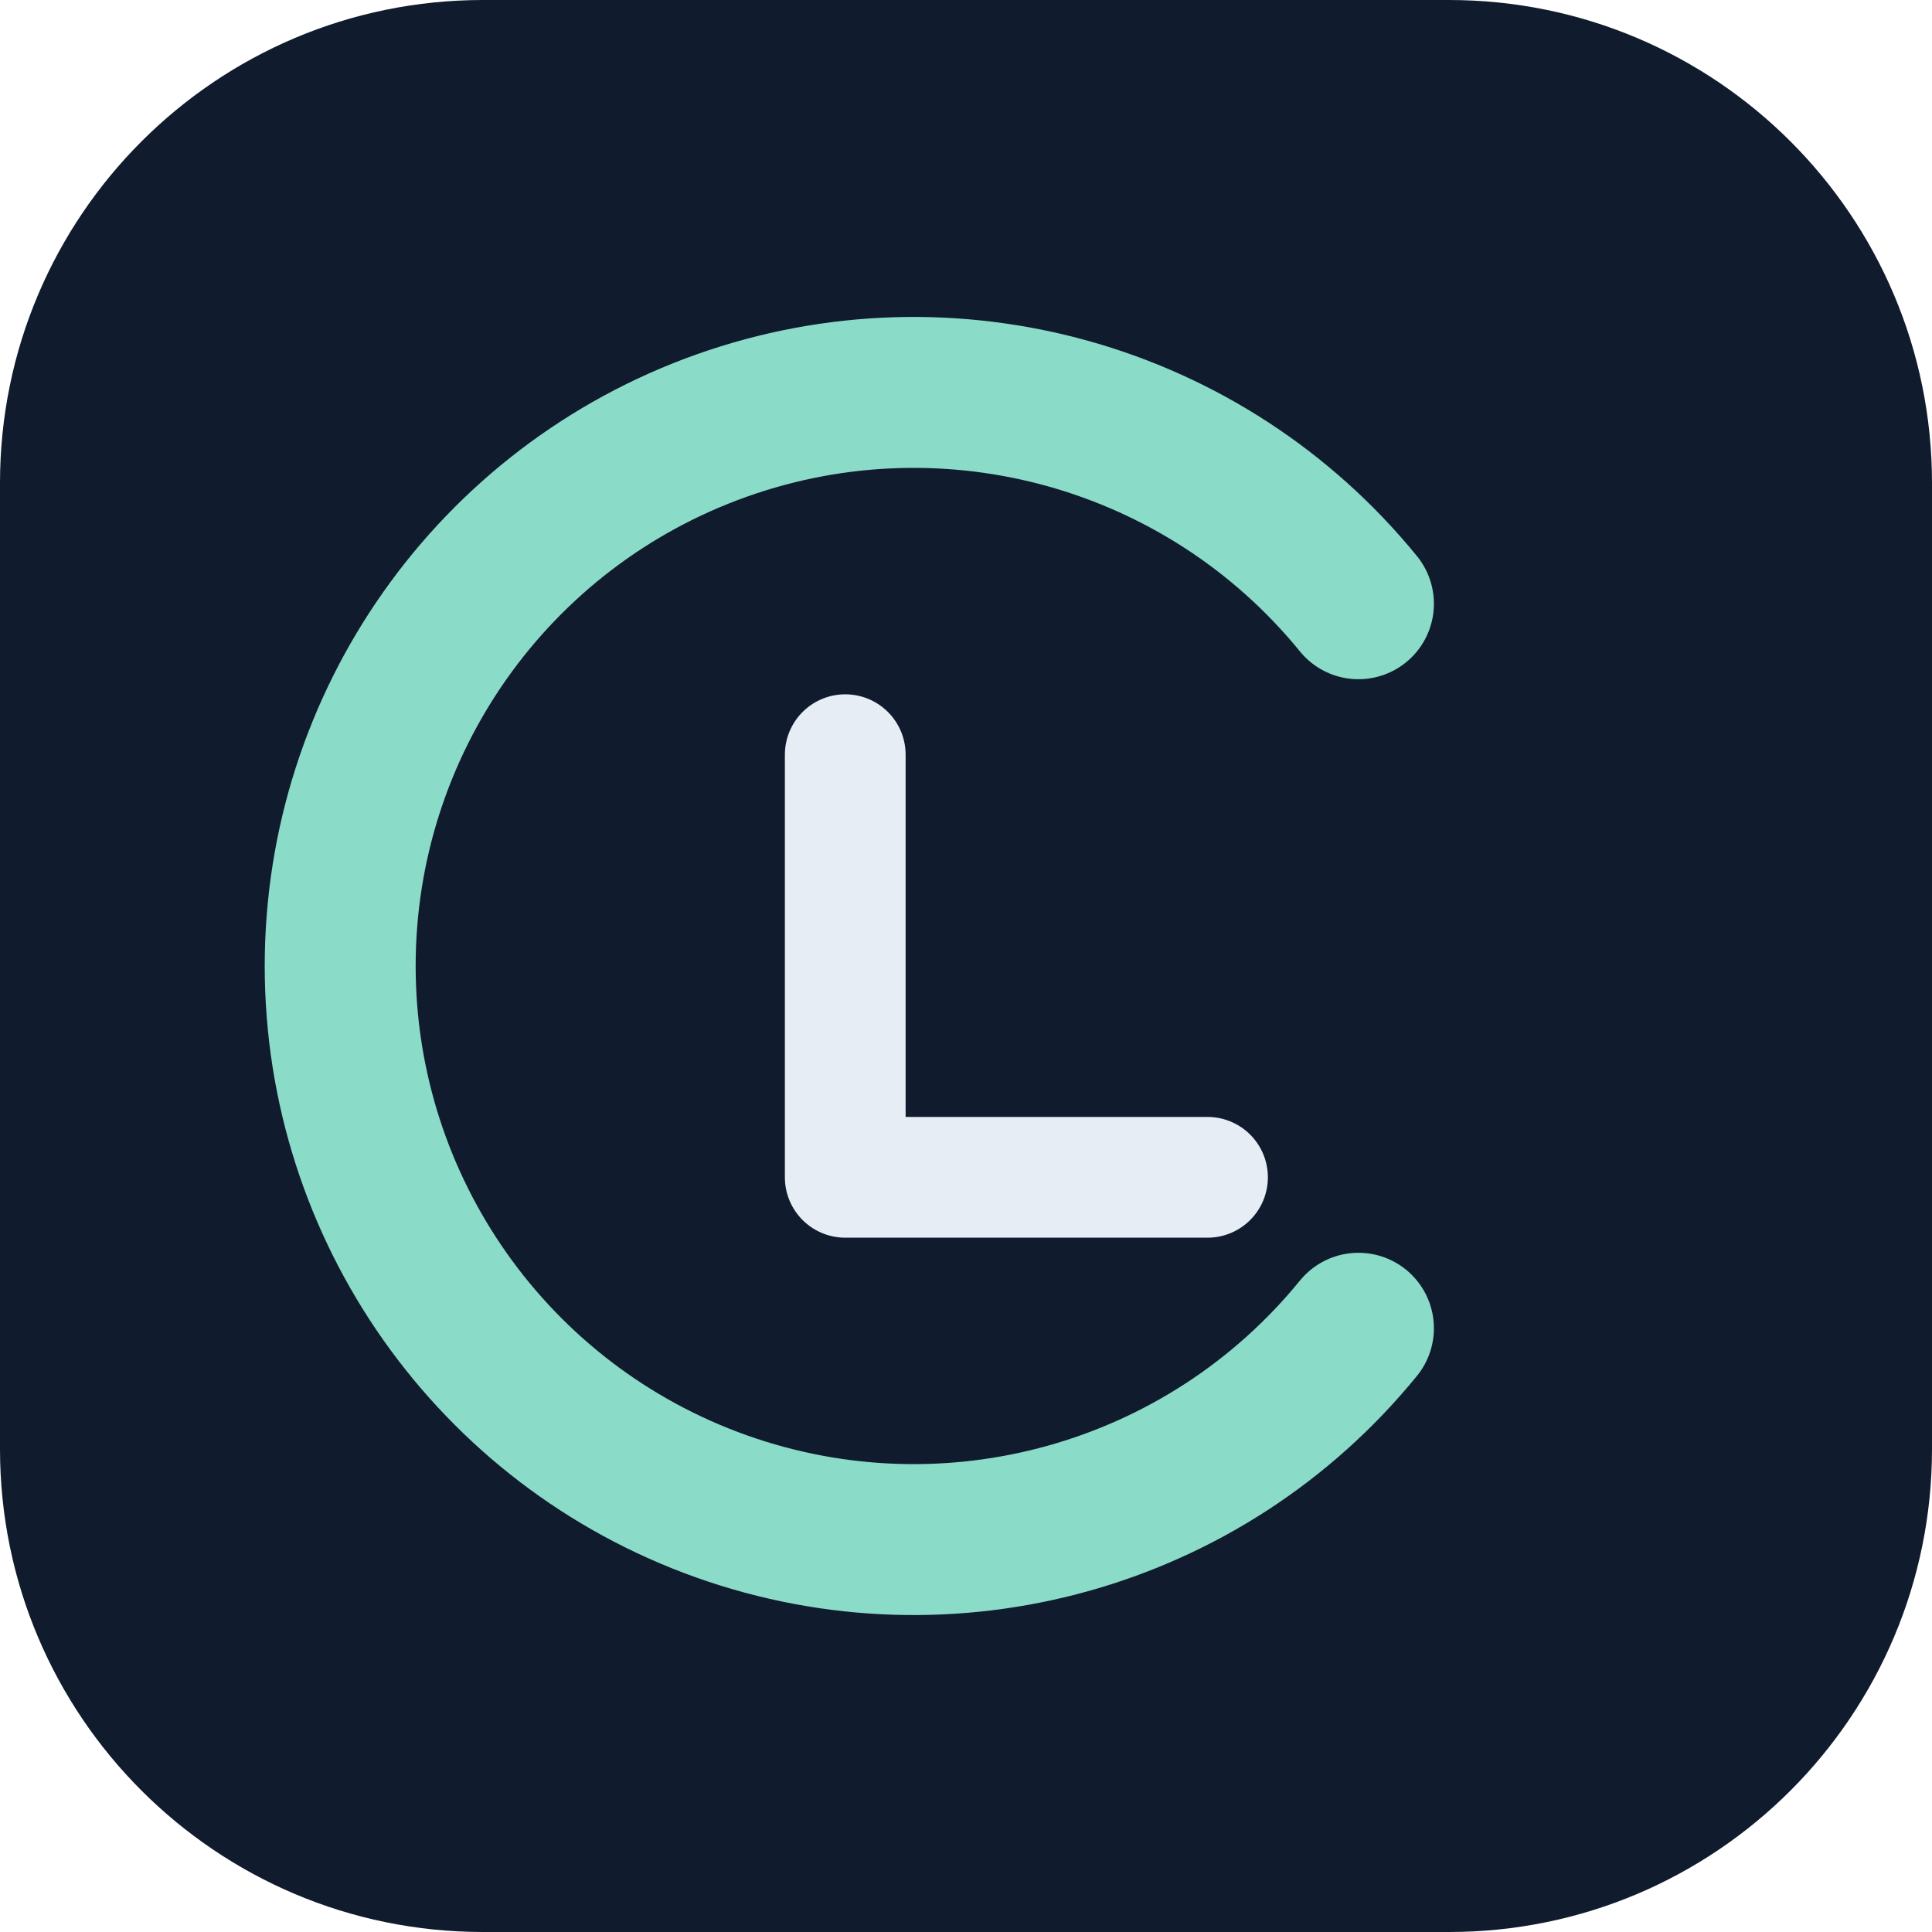
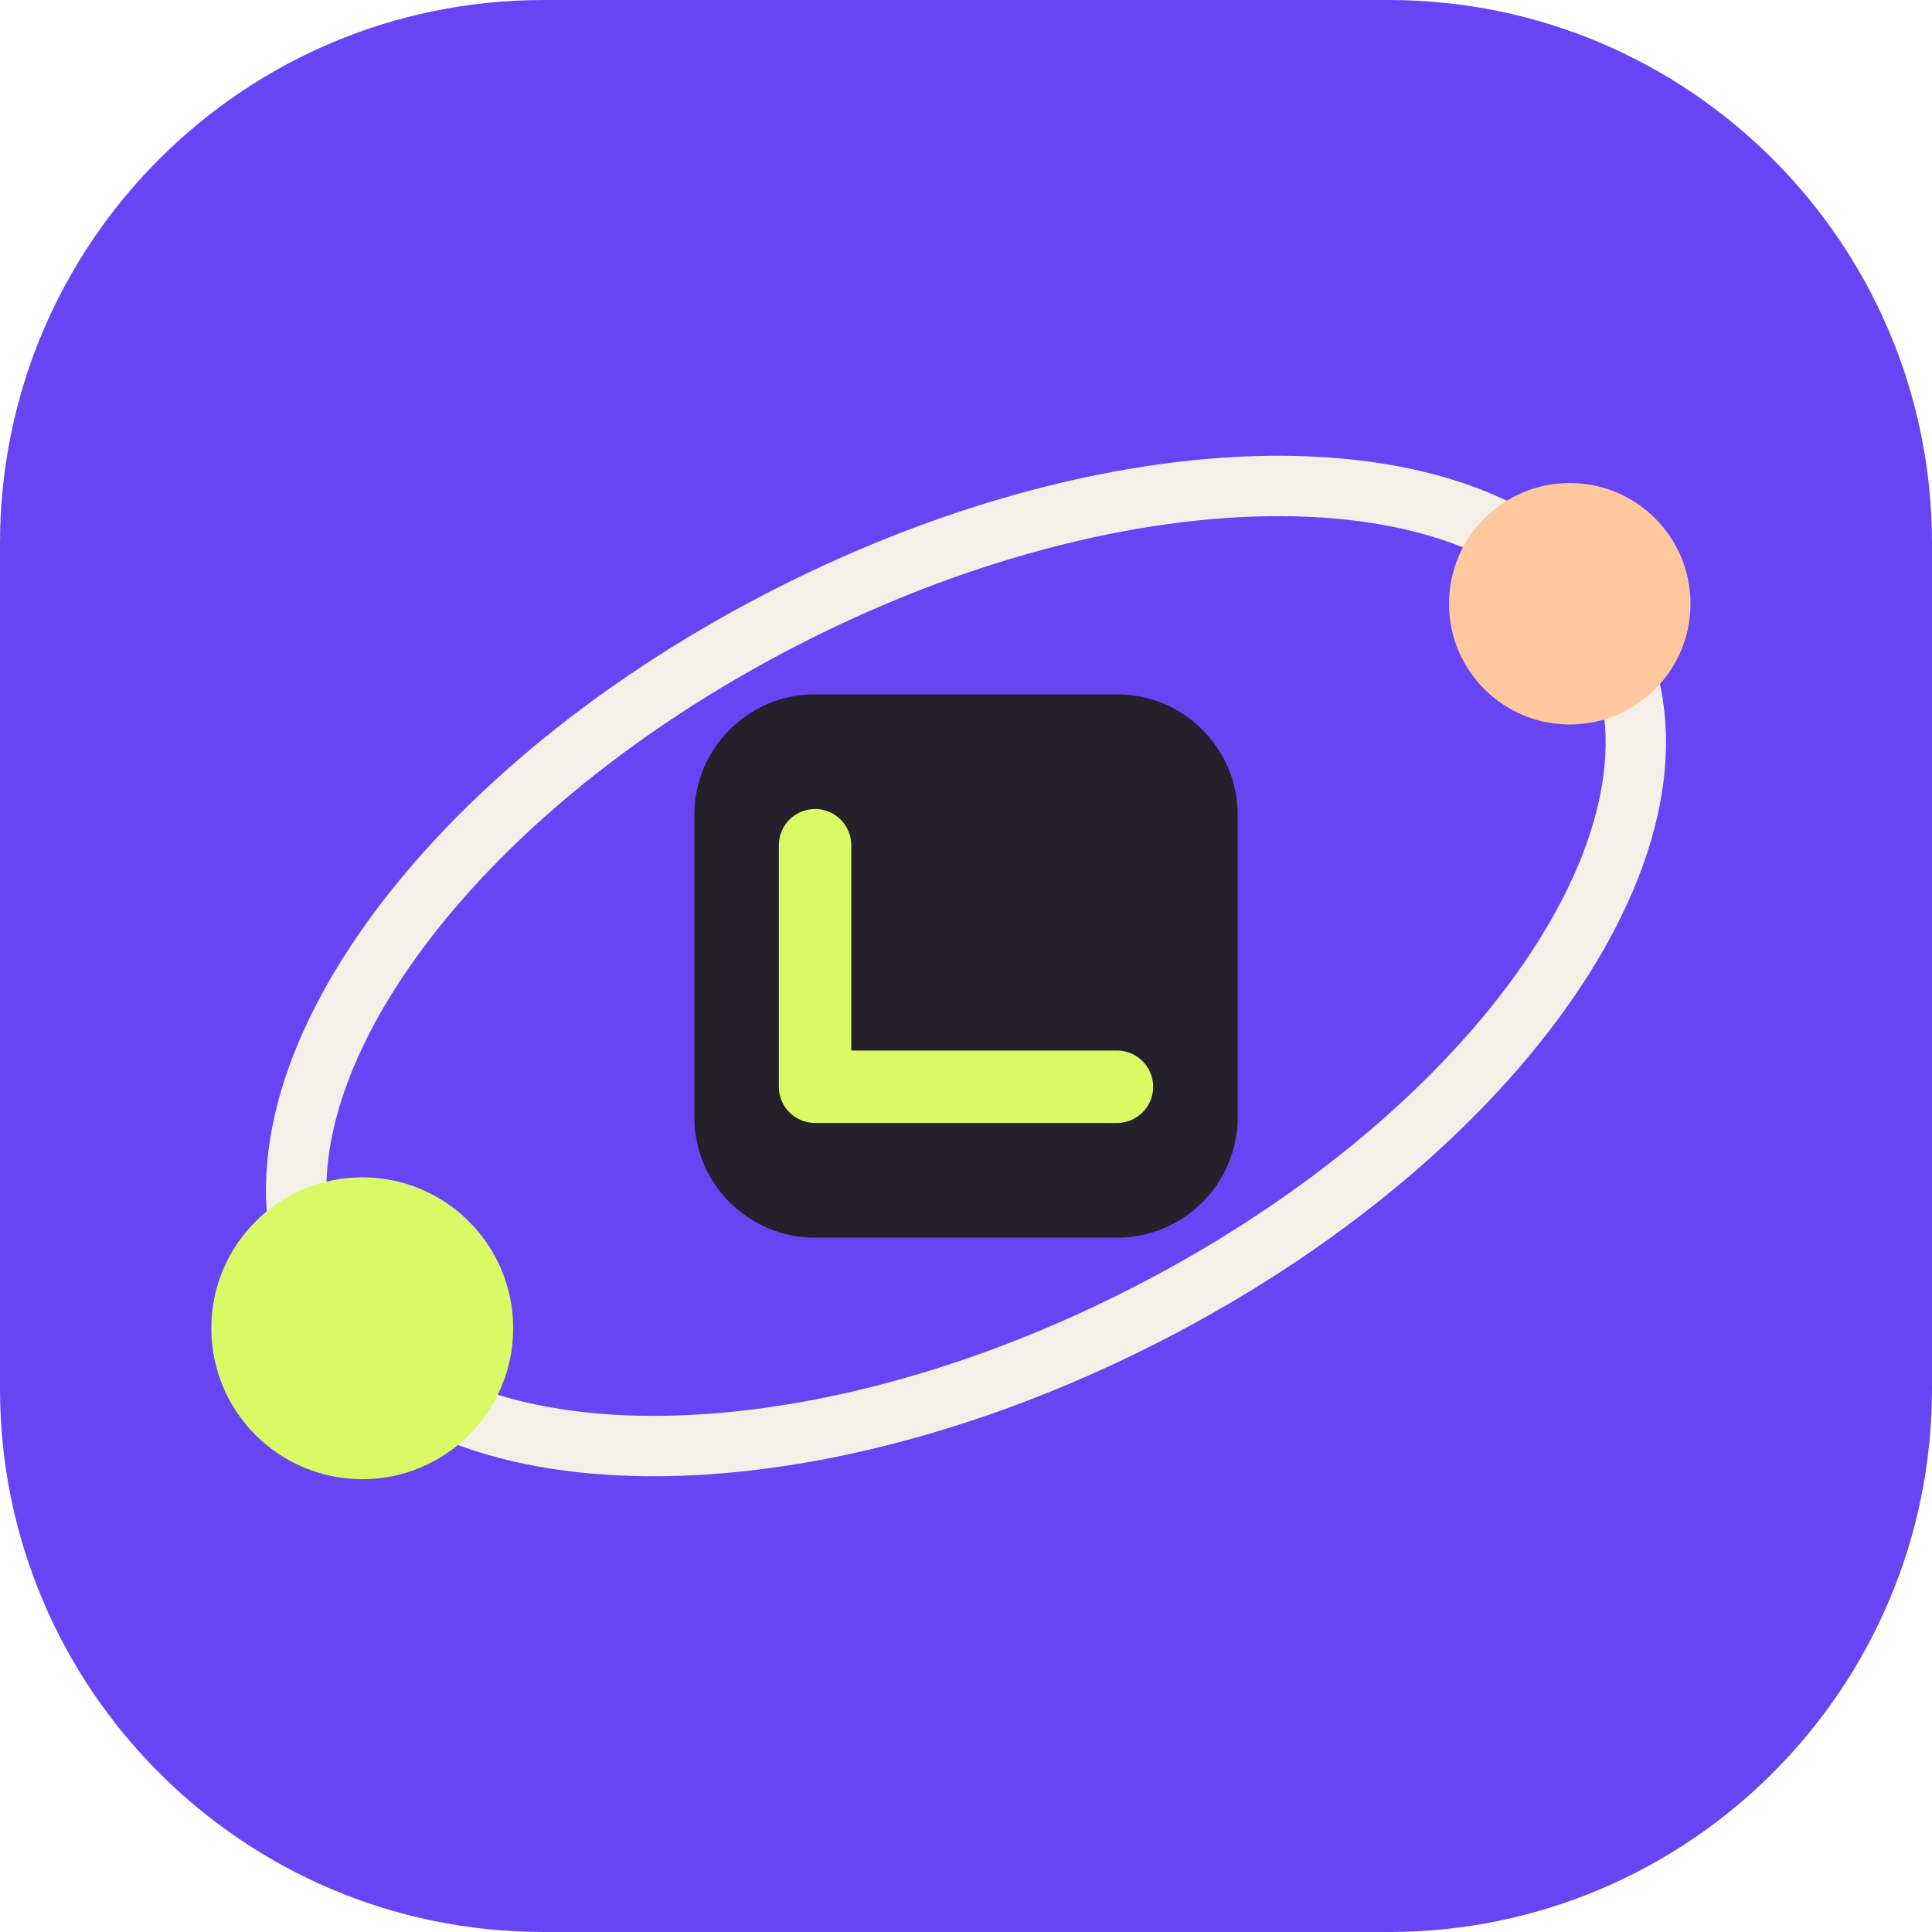
<svg xmlns="http://www.w3.org/2000/svg" viewBox="0 0 64 64">
-   <rect width="64" height="64" rx="16" fill="#101b2d" />
-   <path d="M45 20a19 19 0 1 0 0 24" fill="none" stroke="#8bdbc9" stroke-width="5" stroke-linecap="round" />
-   <path d="M28 25v14h12" fill="none" stroke="#e7edf4" stroke-width="4" stroke-linecap="round" stroke-linejoin="round" />
+   <rect width="64" height="64" rx="18" fill="#6745f5" />
+   <ellipse cx="32" cy="32" rx="24" ry="13" transform="rotate(-27 32 32)" fill="none" stroke="#f4f0e8" stroke-width="2" />
+   <rect x="23" y="23" width="18" height="18" rx="4" fill="#24202c" />
+   <path d="M27 28v8h10" fill="none" stroke="#d9fa65" stroke-width="2.4" stroke-linecap="round" stroke-linejoin="round" />
+   <circle cx="12" cy="44" r="5" fill="#d9fa65" />
+   <circle cx="52" cy="20" r="4" fill="#ffc79d" />
</svg>
